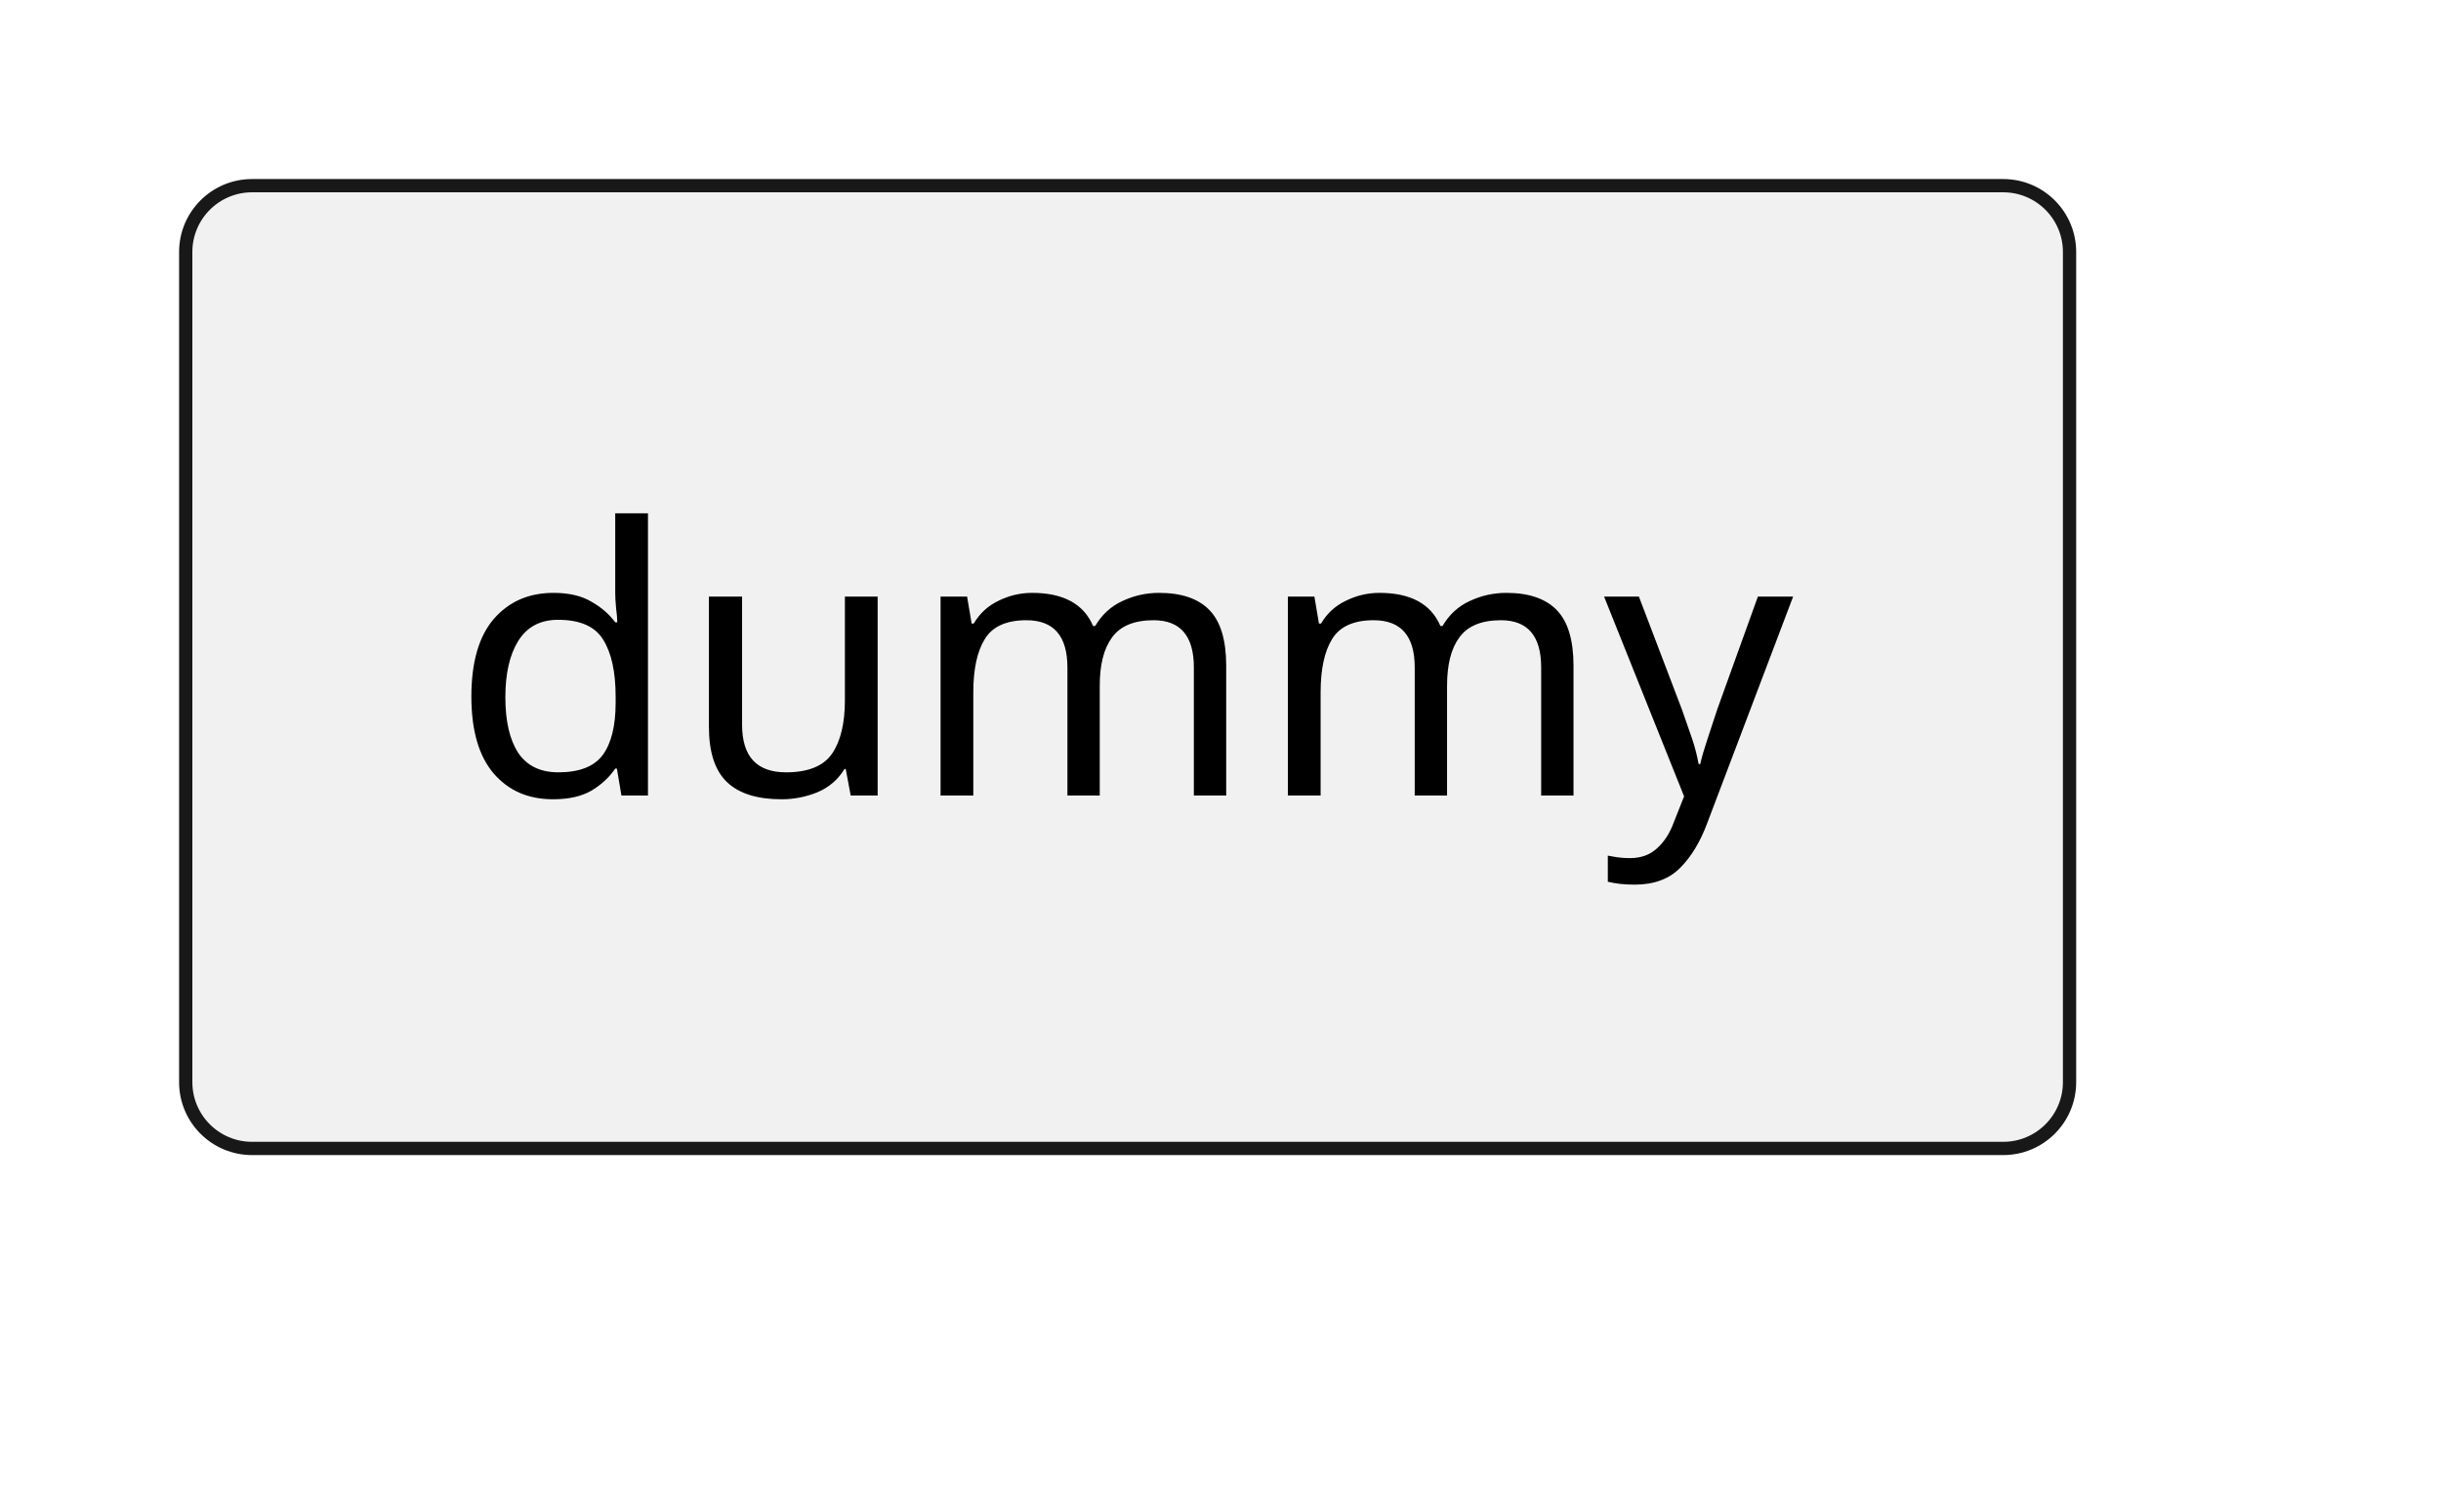
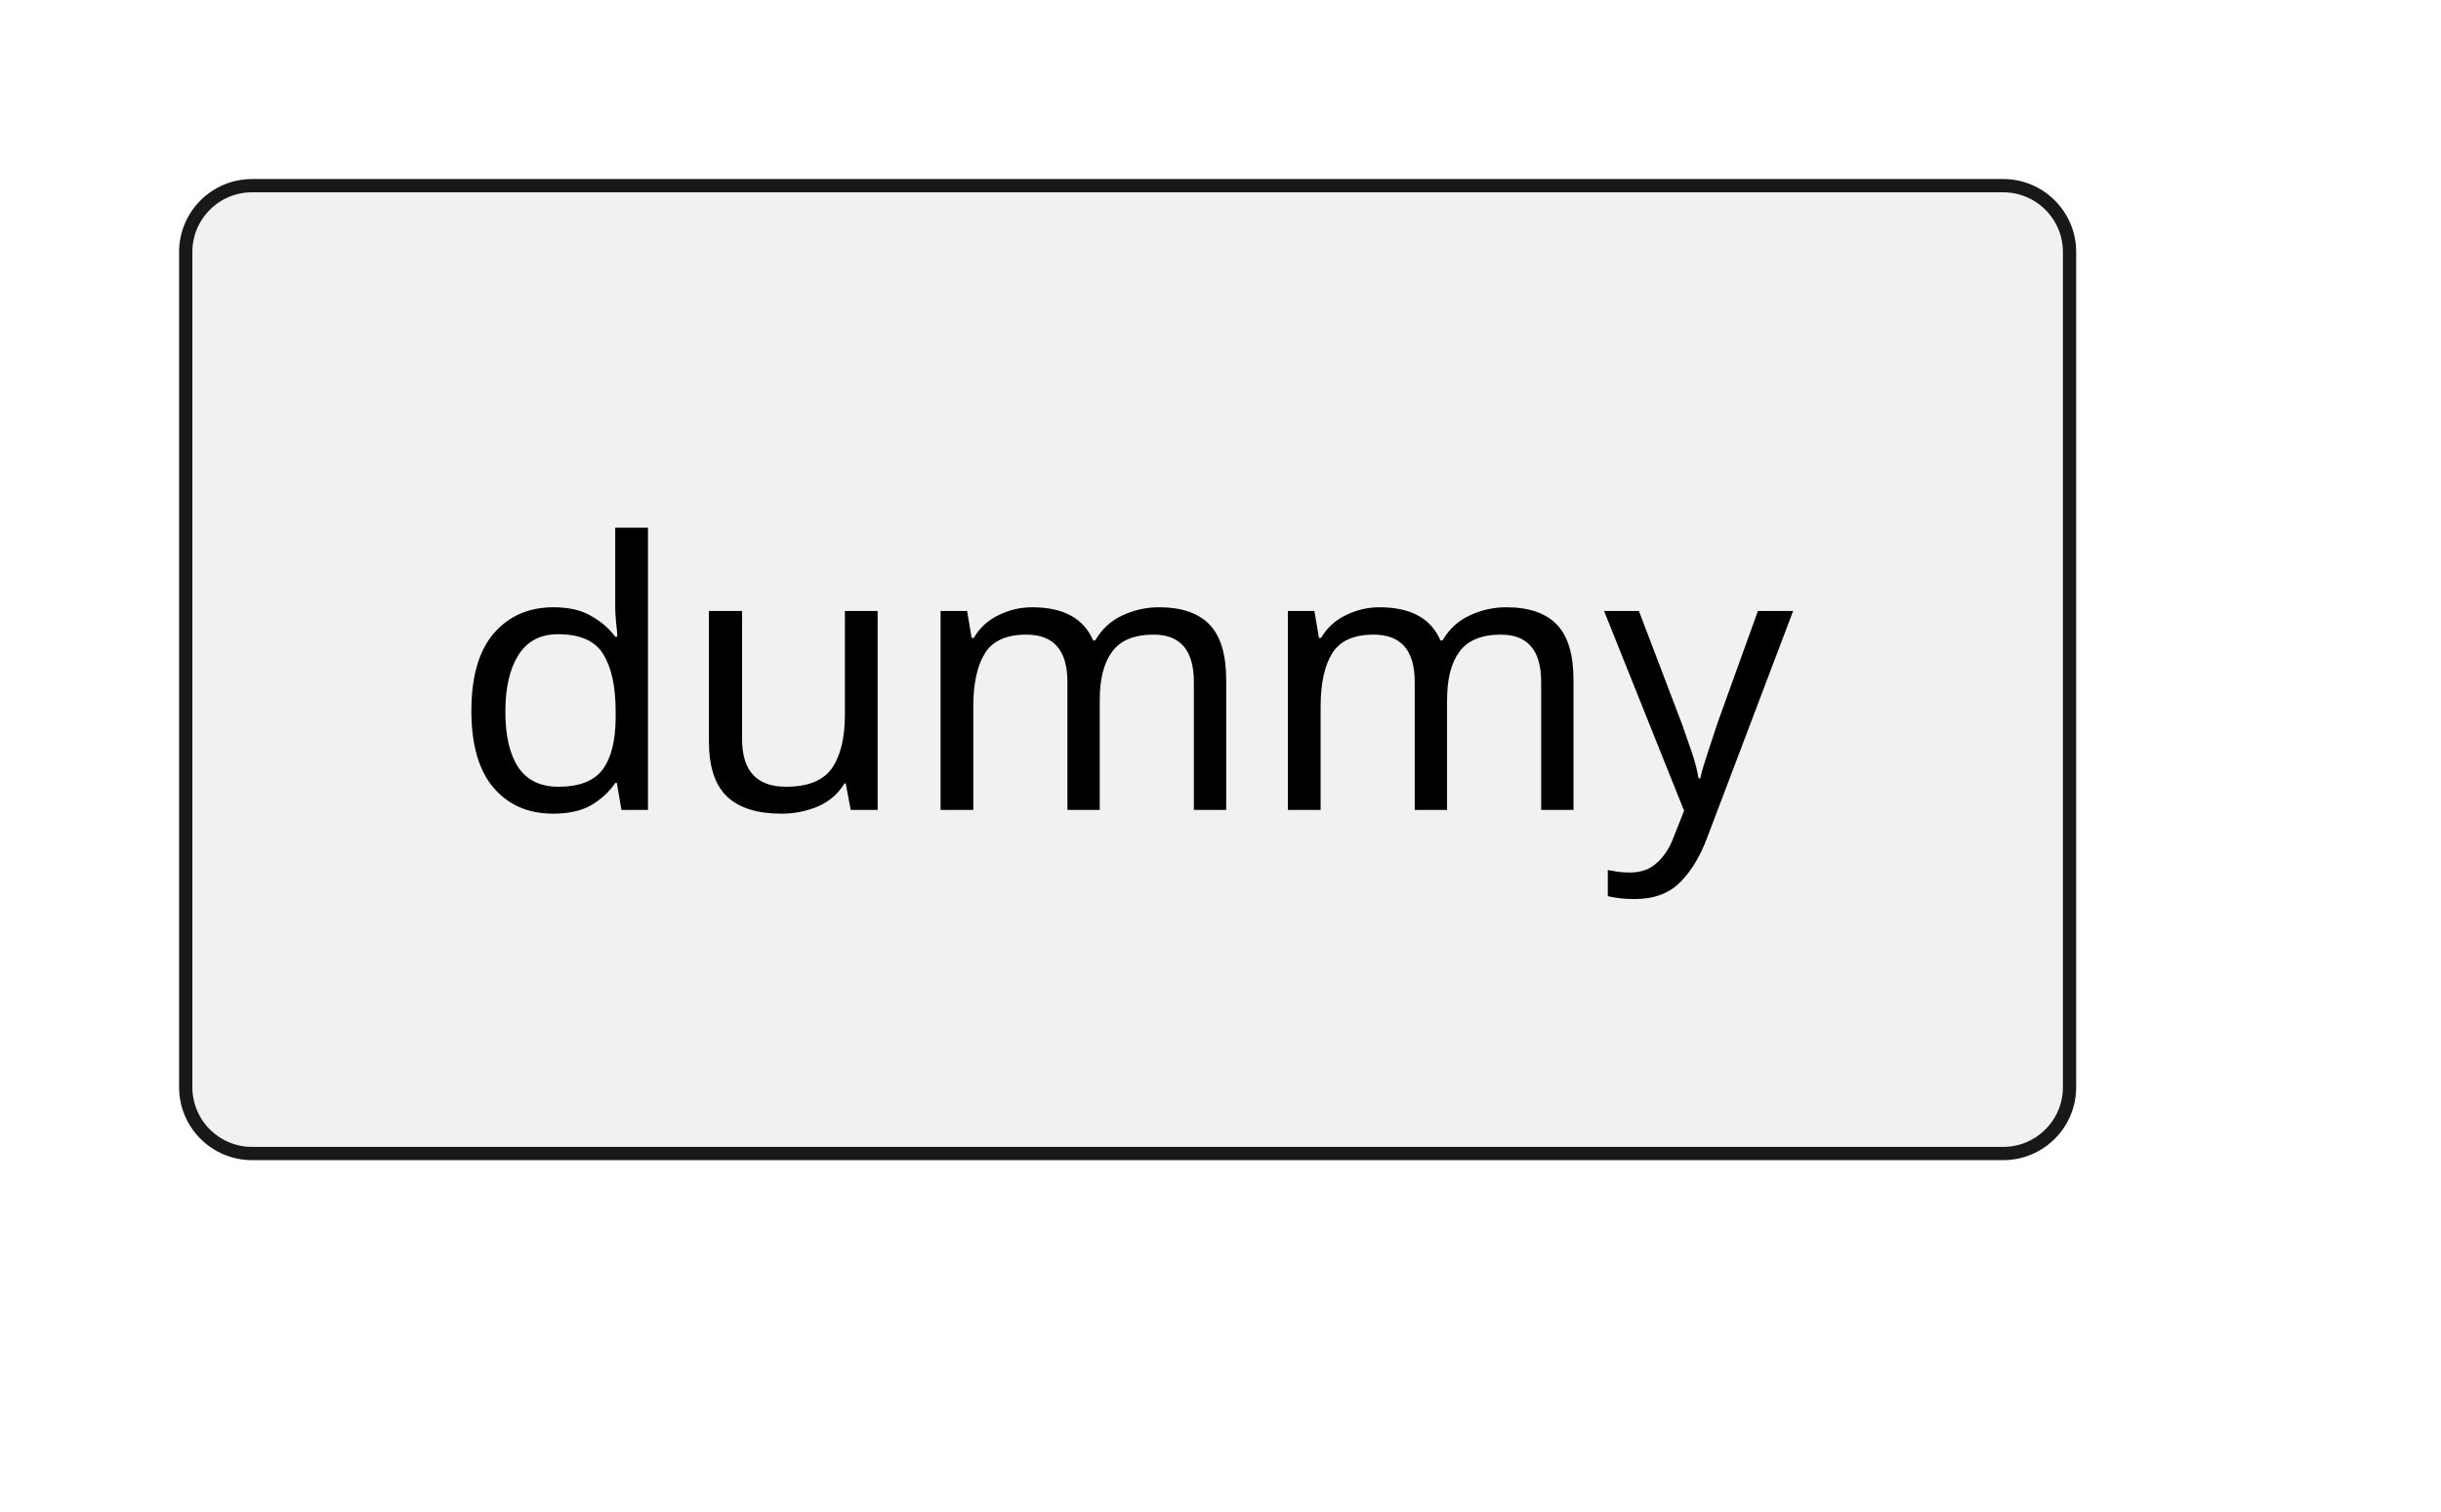
<svg xmlns="http://www.w3.org/2000/svg" contentStyleType="text/css" height="57px" preserveAspectRatio="none" style="width:92px;height:57px;background:#FFFFFF;" version="1.1" viewBox="0 0 92 57" width="92px" zoomAndPan="magnify">
  <defs />
  <g>
    <g id="elem_dummy">
-       <rect fill="#F1F1F1" height="36.297" rx="2.5" ry="2.5" style="stroke:#181818;stroke-width:0.5;" width="71" x="7" y="7" />
-       <text fill="#000000" font-family="sans-serif" font-size="14" lengthAdjust="spacing" textLength="51" x="17" y="29.995">dummy</text>
+       <rect fill="#F1F1F1" height="36.488" rx="2.5" ry="2.5" style="stroke:#181818;stroke-width:0.5;" width="71" x="7" y="7" />
+       <text fill="#000000" font-family="sans-serif" font-size="14" lengthAdjust="spacing" textLength="51" x="17" y="30.535">dummy</text>
    </g>
  </g>
</svg>
